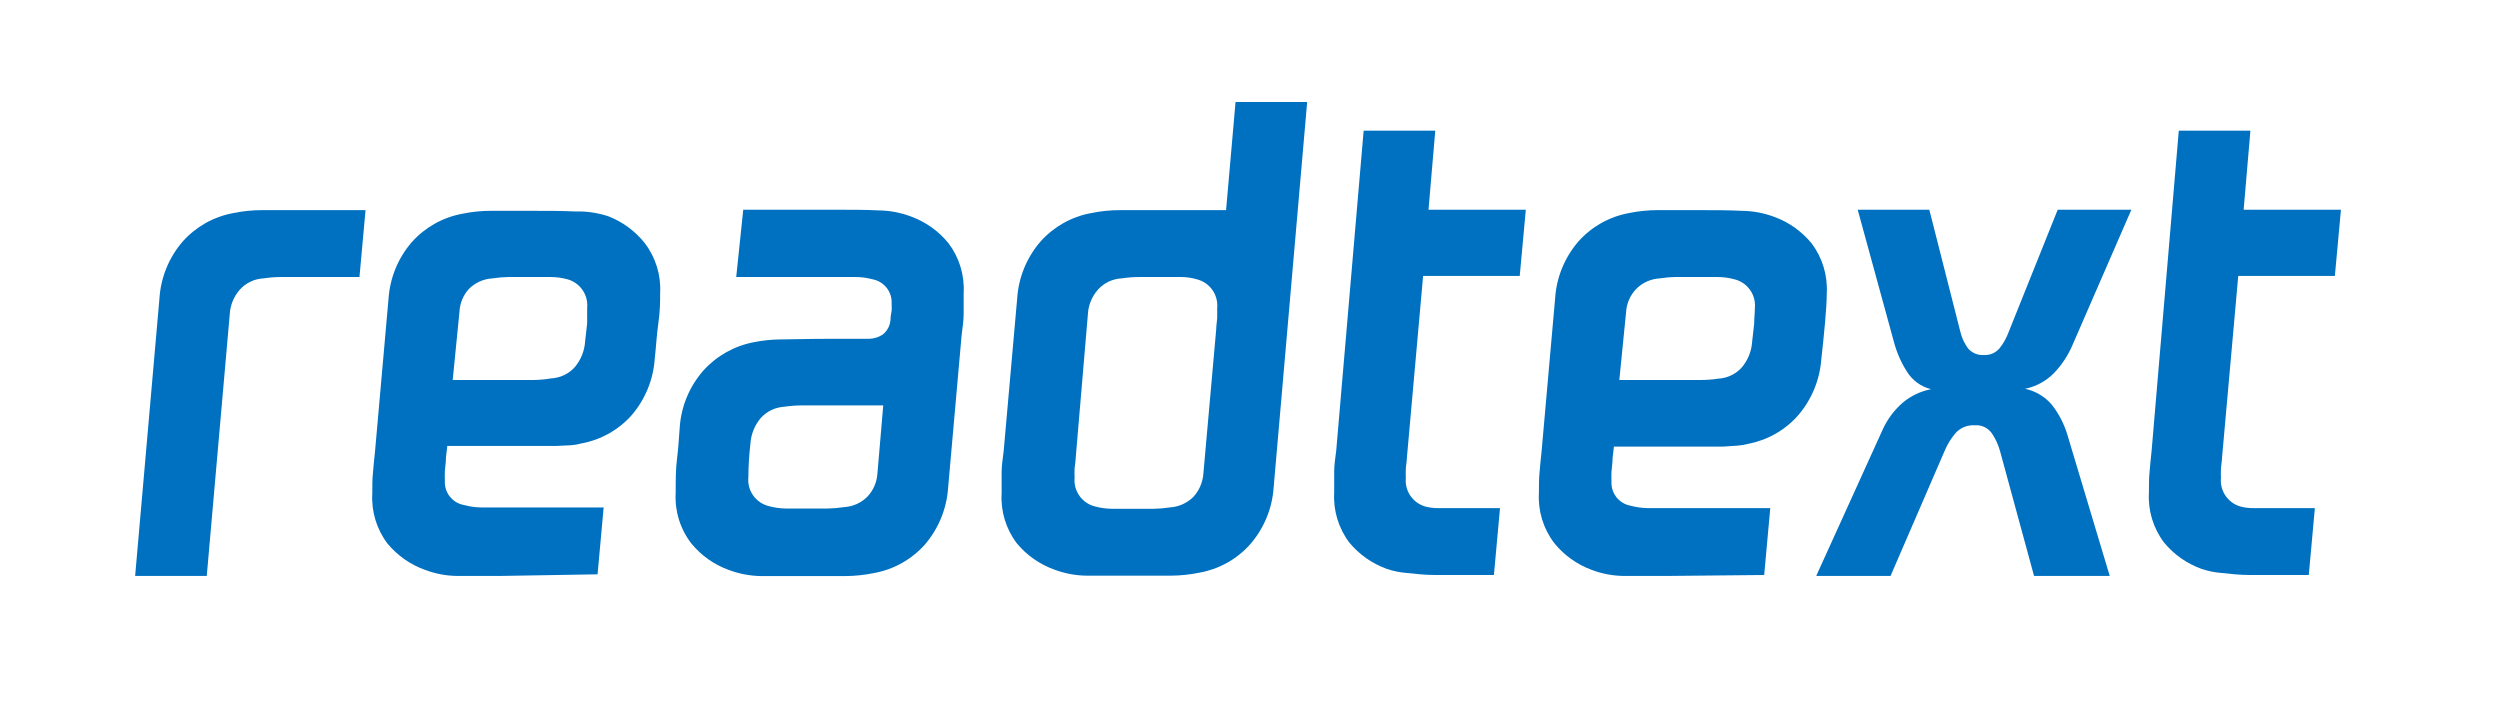
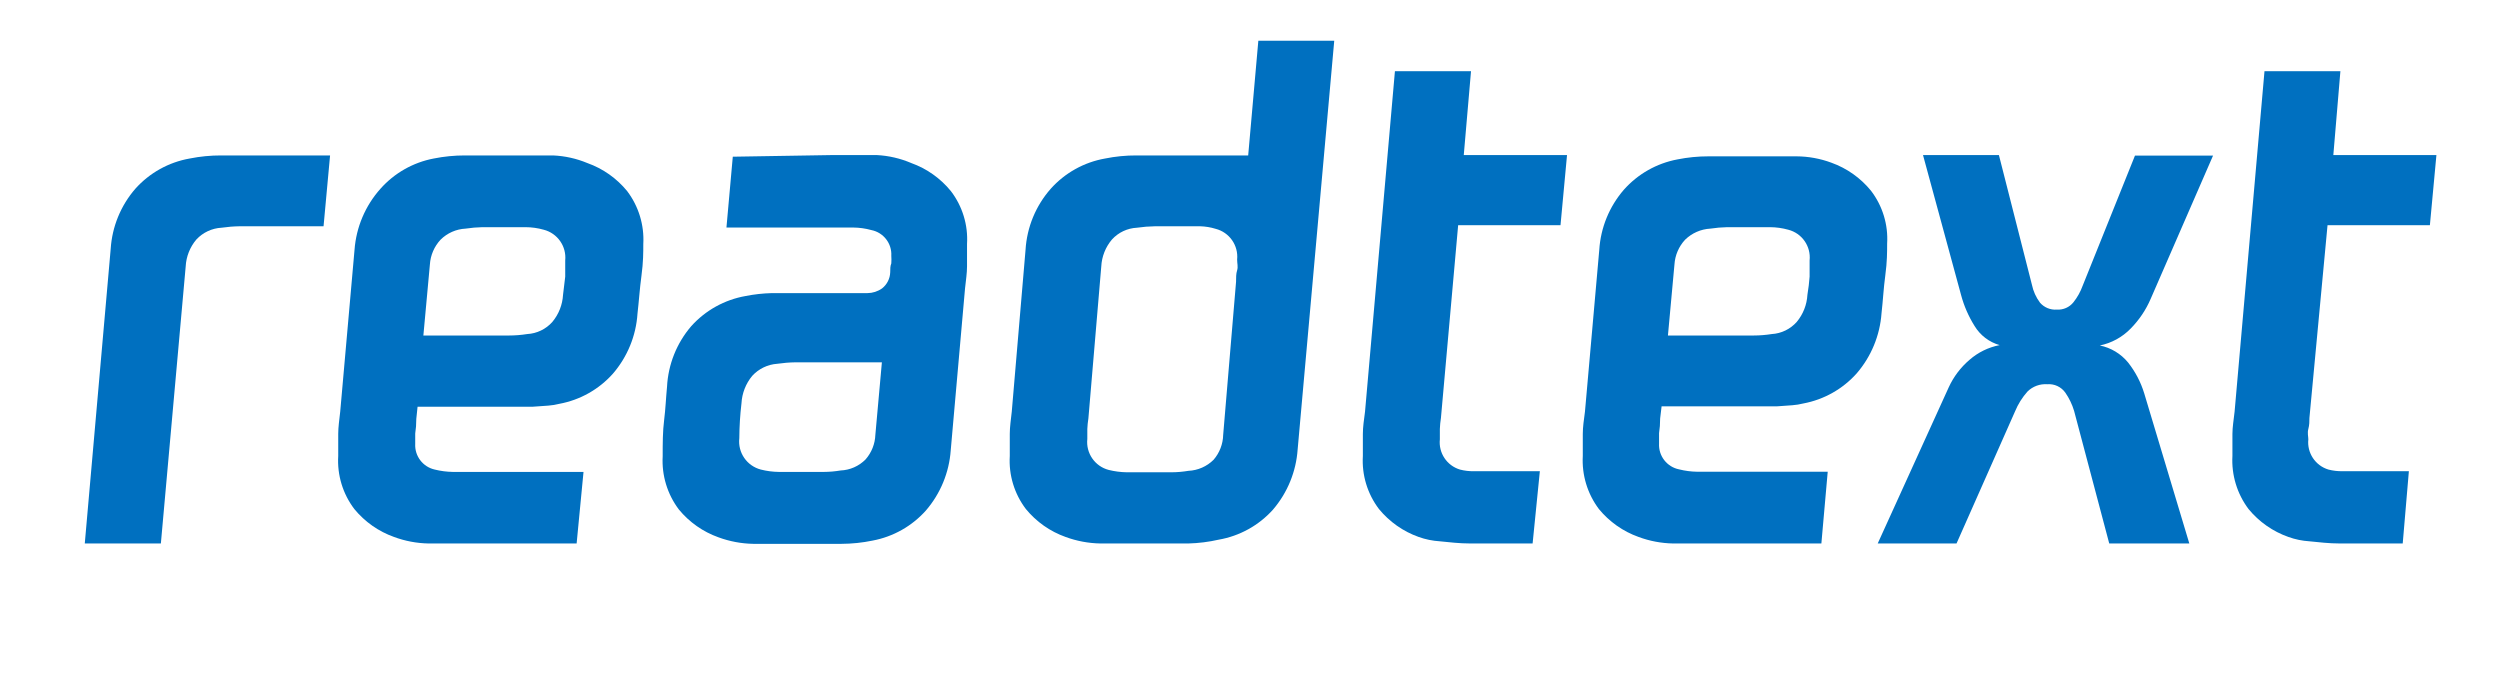
- <svg xmlns="http://www.w3.org/2000/svg" width="185" height="52" viewBox="0 0 185 52">
+ <svg xmlns="http://www.w3.org/2000/svg" width="138" height="38" viewBox="0 0 138 38">
  <defs>
    <style>.a{fill:#0070c0;}</style>
  </defs>
-   <path class="a" d="M11.8,22.07a7.14,7.14,0,0,1,1.72-4.2,6.62,6.62,0,0,1,3.73-2.1,10.53,10.53,0,0,1,2.2-.22q1.35,0,3,0h4.6l-.45,4.95H20.8a8.69,8.69,0,0,0-1.3.1,2.53,2.53,0,0,0-1.75.83A3,3,0,0,0,17,23.27L15.3,42.62H10Z" />
-   <path class="a" d="M37,42.62c-1.17,0-2.22,0-3.15,0a6.93,6.93,0,0,1-2.4-.45,6.41,6.41,0,0,1-2.78-1.95,5.6,5.6,0,0,1-1.12-3.7c0-.57,0-1.08.05-1.55s.08-1,.15-1.55l1-11.3a7.14,7.14,0,0,1,1.72-4.2,6.62,6.62,0,0,1,3.73-2.1,10.37,10.37,0,0,1,2.17-.22c.89,0,1.88,0,3,0s2.22,0,3.17.05A7.11,7.11,0,0,1,45,16,6.38,6.38,0,0,1,47.72,18a5.6,5.6,0,0,1,1.13,3.7c0,.57,0,1.3-.13,2.2s-.17,1.78-.27,2.65a7.14,7.14,0,0,1-1.73,4.2A6.57,6.57,0,0,1,43,32.82a3.63,3.63,0,0,1-.78.13L41.15,33c-.44,0-1,0-1.6,0H33.1l-.1.85c0,.37-.06.71-.08,1s0,.55,0,.72a1.72,1.72,0,0,0,1.4,1.8,5.22,5.22,0,0,0,1.27.18l1.53,0h7.55l-.45,4.95Zm-3.5-14.5h6A9,9,0,0,0,40.8,28a2.51,2.51,0,0,0,1.75-.85,3.28,3.28,0,0,0,.75-1.9q.09-.7.15-1.32c0-.42,0-.8,0-1.13A2,2,0,0,0,42,20.67a4.77,4.77,0,0,0-1.25-.17c-.5,0-1.07,0-1.7,0H37.62a8,8,0,0,0-1.17.1,2.67,2.67,0,0,0-1.75.78A2.7,2.7,0,0,0,34,23.07Z" />
-   <path class="a" d="M61.86,15.52c1.17,0,2.22,0,3.15.05a7,7,0,0,1,2.4.45A6.41,6.41,0,0,1,70.19,18a5.6,5.6,0,0,1,1.12,3.7c0,.57,0,1.08,0,1.55s-.08,1-.15,1.55l-1,11.3a7.2,7.2,0,0,1-1.72,4.2,6.62,6.62,0,0,1-3.73,2.1,11,11,0,0,1-2.17.23l-3,0c-1.16,0-2.22,0-3.17,0a7.11,7.11,0,0,1-2.43-.45,6.38,6.38,0,0,1-2.77-1.95A5.6,5.6,0,0,1,50,36.47c0-.9,0-1.74.1-2.52s.14-1.56.2-2.33a7.1,7.1,0,0,1,1.75-4.2,6.71,6.71,0,0,1,3.75-2.1,10.32,10.32,0,0,1,1.83-.2c.78,0,2.11-.05,4-.05h2.7a1.84,1.84,0,0,0,1-.32,1.53,1.53,0,0,0,.57-1.13c0-.23.06-.44.08-.62s0-.36,0-.53a1.73,1.73,0,0,0-1.4-1.8,4.82,4.82,0,0,0-1.27-.17l-1.53,0h-7.3L55,15.52ZM65.36,30h-6a9,9,0,0,0-1.33.1,2.53,2.53,0,0,0-1.75.85,3.28,3.28,0,0,0-.75,1.9,22.41,22.41,0,0,0-.15,2.45,2,2,0,0,0,1.5,2.15,5.12,5.12,0,0,0,1.25.18l1.7,0h1.43a8.11,8.11,0,0,0,1.17-.1,2.66,2.66,0,0,0,1.75-.77,2.73,2.73,0,0,0,.75-1.73Z" />
-   <path class="a" d="M94.25,36.07a7.14,7.14,0,0,1-1.73,4.2,6.57,6.57,0,0,1-3.72,2.1,11.11,11.11,0,0,1-2.18.23l-3,0c-1.17,0-2.23,0-3.18,0a7,7,0,0,1-2.42-.45,6.41,6.41,0,0,1-2.78-1.95,5.6,5.6,0,0,1-1.12-3.7c0-.57,0-1.08,0-1.55s.08-1,.15-1.55l1-11.3A7.14,7.14,0,0,1,77,17.87a6.62,6.62,0,0,1,3.73-2.1,10.53,10.53,0,0,1,2.2-.22q1.35,0,3,0h4.8l.7-8h5.3ZM90,24.37c0-.3.06-.57.07-.8s0-.48,0-.75a2,2,0,0,0-1.5-2.15,4.14,4.14,0,0,0-1.08-.17c-.38,0-1,0-1.72,0H84.3a8.69,8.69,0,0,0-1.3.1,2.53,2.53,0,0,0-1.75.83,3,3,0,0,0-.75,1.87l-.9,10.6c0,.23-.06.48-.08.75s0,.5,0,.7A2,2,0,0,0,81,37.47a5.12,5.12,0,0,0,1.25.18l1.7,0h1.42a8.12,8.12,0,0,0,1.18-.1,2.7,2.7,0,0,0,1.75-.77,2.84,2.84,0,0,0,.75-1.73Z" />
-   <path class="a" d="M100.91,9.67h5.3l-.5,5.85h7.2l-.45,4.9h-7.15l-1.2,13.45c0,.23-.06.49-.08.78s0,.52,0,.72a2,2,0,0,0,1.4,2.1,3.43,3.43,0,0,0,1,.13l1.65,0,1.7,0H111l-.45,4.95h-2c-.78,0-1.56,0-2.32,0s-1.48-.08-2.13-.15a6,6,0,0,1-1.47-.3,6.41,6.41,0,0,1-2.78-1.95,5.6,5.6,0,0,1-1.12-3.7c0-.57,0-1.08,0-1.55s.08-1,.15-1.55Z" />
-   <path class="a" d="M123.33,42.62c-1.17,0-2.22,0-3.15,0a6.93,6.93,0,0,1-2.4-.45A6.41,6.41,0,0,1,115,40.17a5.6,5.6,0,0,1-1.12-3.7c0-.57,0-1.08.05-1.55s.08-1,.15-1.55l1-11.3a7.14,7.14,0,0,1,1.72-4.2,6.59,6.59,0,0,1,3.73-2.1,10.37,10.37,0,0,1,2.17-.22c.88,0,1.88,0,3,0s2.22,0,3.17.05a7.11,7.11,0,0,1,2.43.45A6.38,6.38,0,0,1,134.05,18a5.6,5.6,0,0,1,1.13,3.7c0,.57-.05,1.3-.13,2.2s-.17,1.78-.27,2.65a7.21,7.21,0,0,1-1.73,4.2,6.57,6.57,0,0,1-3.72,2.1,3.74,3.74,0,0,1-.78.13l-1.07.07c-.44,0-1,0-1.6,0h-6.45l-.1.85c0,.37-.06.71-.08,1s0,.55,0,.72a1.72,1.72,0,0,0,1.4,1.8,5.15,5.15,0,0,0,1.27.18l1.53,0H131l-.45,4.95Zm-3.5-14.5h6a9,9,0,0,0,1.33-.1,2.51,2.51,0,0,0,1.75-.85,3.28,3.28,0,0,0,.75-1.9q.09-.7.15-1.32c0-.42.05-.8.05-1.13a2,2,0,0,0-1.5-2.15,4.77,4.77,0,0,0-1.25-.17c-.5,0-1.07,0-1.7,0H124a7.89,7.89,0,0,0-1.17.1,2.67,2.67,0,0,0-1.75.78,2.7,2.7,0,0,0-.75,1.72Z" />
-   <path class="a" d="M137.47,15.52h5.3l2.3,9.05a3.35,3.35,0,0,0,.58,1.23,1.42,1.42,0,0,0,1.17.47,1.4,1.4,0,0,0,1.15-.5,4.29,4.29,0,0,0,.65-1.15l3.65-9.1h5.45l-4.35,10A6.87,6.87,0,0,1,152,27.6a4.12,4.12,0,0,1-2.15,1.17,3.54,3.54,0,0,1,2,1.2,6.74,6.74,0,0,1,1.12,2.15l3.15,10.5h-5.6L148,33.37a4.4,4.4,0,0,0-.6-1.3,1.4,1.4,0,0,0-1.25-.6,1.8,1.8,0,0,0-1.37.5,4.89,4.89,0,0,0-.88,1.4l-4,9.25h-5.5l4.95-10.9a5.83,5.83,0,0,1,1.45-1.92,4.61,4.61,0,0,1,2.1-1,2.93,2.93,0,0,1-1.8-1.32,7.81,7.81,0,0,1-.95-2.18Z" />
-   <path class="a" d="M161.23,9.67h5.3l-.5,5.85h7.2l-.45,4.9h-7.15l-1.2,13.45c0,.23-.06.49-.08.78s0,.52,0,.72a2,2,0,0,0,1.4,2.1,3.49,3.49,0,0,0,1,.13l1.65,0,1.7,0h1.2l-.45,4.95h-2c-.79,0-1.56,0-2.33,0s-1.48-.08-2.13-.15a6.1,6.1,0,0,1-1.47-.3,6.41,6.41,0,0,1-2.78-1.95,5.6,5.6,0,0,1-1.12-3.7c0-.57,0-1.08.05-1.55s.08-1,.15-1.55Z" />
+   <path class="a" d="M6.11,13.74a5.61,5.61,0,0,1,1.36-3.32,5.25,5.25,0,0,1,3-1.67,8.79,8.79,0,0,1,1.74-.17c.71,0,1.5,0,2.37,0h3.64l-.36,3.91H13.23a7.73,7.73,0,0,0-1,.08,2.05,2.05,0,0,0-1.39.65,2.5,2.5,0,0,0-.59,1.49L8.88,30H4.68Z" />
+   <path class="a" d="M26.14,30c-.92,0-1.75,0-2.49,0a5.79,5.79,0,0,1-1.9-.36,5,5,0,0,1-2.19-1.54,4.4,4.4,0,0,1-.89-2.93c0-.44,0-.85,0-1.22s.06-.78.11-1.23l.79-8.93A5.69,5.69,0,0,1,21,10.42a5.25,5.25,0,0,1,2.94-1.67,8.73,8.73,0,0,1,1.72-.17c.7,0,1.49,0,2.36,0s1.76,0,2.51,0A5.52,5.52,0,0,1,32.42,9a5,5,0,0,1,2.2,1.55,4.43,4.43,0,0,1,.89,2.92c0,.45,0,1-.1,1.74s-.14,1.41-.22,2.1a5.64,5.64,0,0,1-1.36,3.32,5.23,5.23,0,0,1-2.95,1.66,3.53,3.53,0,0,1-.61.1l-.85.06c-.34,0-.76,0-1.27,0h-5.1l-.07.67q0,.43-.06.81c0,.25,0,.44,0,.57A1.38,1.38,0,0,0,24,25.92a4.44,4.44,0,0,0,1,.13c.41,0,.81,0,1.21,0h6L31.83,30ZM23.37,18.52H28.1a6.48,6.48,0,0,0,1-.08,2,2,0,0,0,1.39-.67,2.56,2.56,0,0,0,.59-1.5q.07-.55.12-1c0-.33,0-.63,0-.89a1.59,1.59,0,0,0-1.19-1.7,3.73,3.73,0,0,0-1-.14l-1.34,0H26.63a7.28,7.28,0,0,0-.93.08,2.11,2.11,0,0,0-1.38.61,2.21,2.21,0,0,0-.59,1.37Z" />
+   <path class="a" d="M45.91,8.56c.92,0,1.75,0,2.49,0A5.55,5.55,0,0,1,50.3,9a5,5,0,0,1,2.19,1.55,4.37,4.37,0,0,1,.89,2.92c0,.45,0,.86,0,1.23s-.06.77-.11,1.22l-.79,8.94a5.71,5.71,0,0,1-1.37,3.32,5.24,5.24,0,0,1-2.94,1.66,8.64,8.64,0,0,1-1.72.18l-2.36,0c-.92,0-1.76,0-2.51,0a5.86,5.86,0,0,1-1.92-.36,5,5,0,0,1-2.19-1.54,4.46,4.46,0,0,1-.89-2.93c0-.71,0-1.37.08-2s.1-1.23.16-1.84A5.57,5.57,0,0,1,38.16,18a5.26,5.26,0,0,1,3-1.66,8.52,8.52,0,0,1,1.44-.16c.62,0,1.67,0,3.14,0h2.14a1.42,1.42,0,0,0,.81-.26,1.18,1.18,0,0,0,.45-.89c0-.18,0-.35.06-.49a3,3,0,0,0,0-.42,1.37,1.37,0,0,0-1.1-1.42,3.9,3.9,0,0,0-1-.14l-1.21,0H40.1l.35-3.91ZM48.68,20H43.91a7.75,7.75,0,0,0-1,.08,2.07,2.07,0,0,0-1.39.67,2.59,2.59,0,0,0-.59,1.51,17.33,17.33,0,0,0-.12,1.93A1.6,1.6,0,0,0,42,25.92a4.25,4.25,0,0,0,1,.13c.39,0,.84,0,1.34,0h1.13a5.82,5.82,0,0,0,.93-.08,2.06,2.06,0,0,0,1.38-.61A2.18,2.18,0,0,0,48.32,24Z" />
+   <path class="a" d="M71.63,24.81a5.71,5.71,0,0,1-1.36,3.32,5.23,5.23,0,0,1-3,1.66A8.56,8.56,0,0,1,65.6,30l-2.35,0c-.92,0-1.76,0-2.51,0a5.86,5.86,0,0,1-1.92-.36,5,5,0,0,1-2.19-1.54,4.4,4.4,0,0,1-.89-2.93c0-.44,0-.85,0-1.22s.06-.78.11-1.23l.76-8.93A5.61,5.61,0,0,1,58,10.42a5.25,5.25,0,0,1,3-1.67,8.6,8.6,0,0,1,1.73-.17c.72,0,1.51,0,2.38,0h3.79l.56-6.33h4.19Zm-3.4-9.25c0-.24,0-.45.06-.64s0-.38,0-.59a1.59,1.59,0,0,0-1.19-1.7,3.22,3.22,0,0,0-.85-.14l-1.36,0H63.76a7.86,7.86,0,0,0-1,.08,2,2,0,0,0-1.38.65,2.5,2.5,0,0,0-.59,1.49l-.71,8.38a5.11,5.11,0,0,0-.06.59c0,.21,0,.4,0,.55a1.59,1.59,0,0,0,1.18,1.71,4.41,4.41,0,0,0,1,.13c.4,0,.84,0,1.35,0h1.12a5.82,5.82,0,0,0,.93-.08,2.11,2.11,0,0,0,1.39-.61A2.18,2.18,0,0,0,67.52,24Z" />
+   <path class="a" d="M77,3.93H81.2l-.4,4.63h5.7l-.36,3.87H80.49l-.95,10.64a5.25,5.25,0,0,0-.06.61c0,.23,0,.42,0,.57a1.57,1.57,0,0,0,1.11,1.67,2.83,2.83,0,0,0,.79.09l1.3,0c.48,0,.92,0,1.35,0H85L84.6,30H83c-.62,0-1.23,0-1.84,0s-1.17-.07-1.68-.12a4.29,4.29,0,0,1-1.17-.24,5,5,0,0,1-2.19-1.54,4.4,4.4,0,0,1-.89-2.93c0-.44,0-.85,0-1.22s.06-.78.12-1.23Z" />
+   <path class="a" d="M94.84,30c-.92,0-1.75,0-2.49,0a5.79,5.79,0,0,1-1.9-.36,5,5,0,0,1-2.19-1.54,4.46,4.46,0,0,1-.89-2.93c0-.44,0-.85,0-1.22s.06-.78.12-1.23l.79-8.93a5.61,5.61,0,0,1,1.36-3.32,5.25,5.25,0,0,1,2.95-1.67,8.65,8.65,0,0,1,1.72-.17c.7,0,1.48,0,2.35,0s1.76,0,2.51,0a5.62,5.62,0,0,1,1.92.35,5,5,0,0,1,2.19,1.55,4.37,4.37,0,0,1,.89,2.92c0,.45,0,1-.1,1.74s-.13,1.41-.21,2.1a5.71,5.71,0,0,1-1.37,3.32,5.24,5.24,0,0,1-2.94,1.66,3.65,3.65,0,0,1-.62.1l-.85.06c-.34,0-.76,0-1.26,0h-5.1l-.08.67q0,.43-.06.81c0,.25,0,.44,0,.57a1.38,1.38,0,0,0,1.11,1.43,4.36,4.36,0,0,0,1,.13c.4,0,.81,0,1.2,0h6L100.54,30ZM92.07,18.52H96.8a6.51,6.51,0,0,0,1-.08,2,2,0,0,0,1.38-.67,2.56,2.56,0,0,0,.59-1.5q.09-.55.12-1c0-.33,0-.63,0-.89a1.58,1.58,0,0,0-1.18-1.7,3.86,3.86,0,0,0-1-.14l-1.35,0H95.34a7.28,7.28,0,0,0-.93.08,2.16,2.16,0,0,0-1.39.61,2.21,2.21,0,0,0-.59,1.37Z" />
+   <path class="a" d="M106.15,8.56h4.19l1.82,7.15a2.5,2.5,0,0,0,.45,1,1.12,1.12,0,0,0,.93.38,1.08,1.08,0,0,0,.91-.4,3.21,3.21,0,0,0,.51-.91l2.89-7.19h4.31l-3.44,7.9a5.33,5.33,0,0,1-1.11,1.65,3.29,3.29,0,0,1-1.7.93,2.72,2.72,0,0,1,1.56.94,5.19,5.19,0,0,1,.89,1.7L120.85,30h-4.42l-1.94-7.32a3.59,3.59,0,0,0-.48-1,1.11,1.11,0,0,0-1-.47,1.41,1.41,0,0,0-1.09.4,3.86,3.86,0,0,0-.69,1.1L108,30h-4.35l3.92-8.62a4.4,4.4,0,0,1,1.15-1.52,3.55,3.55,0,0,1,1.66-.81A2.37,2.37,0,0,1,109,18a6.25,6.25,0,0,1-.75-1.72Z" />
+   <path class="a" d="M125,3.93h4.19l-.39,4.63h5.69l-.36,3.87h-5.65l-1,10.64c0,.18,0,.39-.06.61s0,.42,0,.57a1.57,1.57,0,0,0,1.11,1.67,2.89,2.89,0,0,0,.79.09l1.31,0c.47,0,.92,0,1.34,0h1L132.63,30H131c-.62,0-1.23,0-1.84,0s-1.16-.07-1.68-.12a4.2,4.2,0,0,1-1.16-.24,5,5,0,0,1-2.2-1.54,4.46,4.46,0,0,1-.89-2.93c0-.44,0-.85,0-1.22s.07-.78.12-1.23Z" />
</svg>
